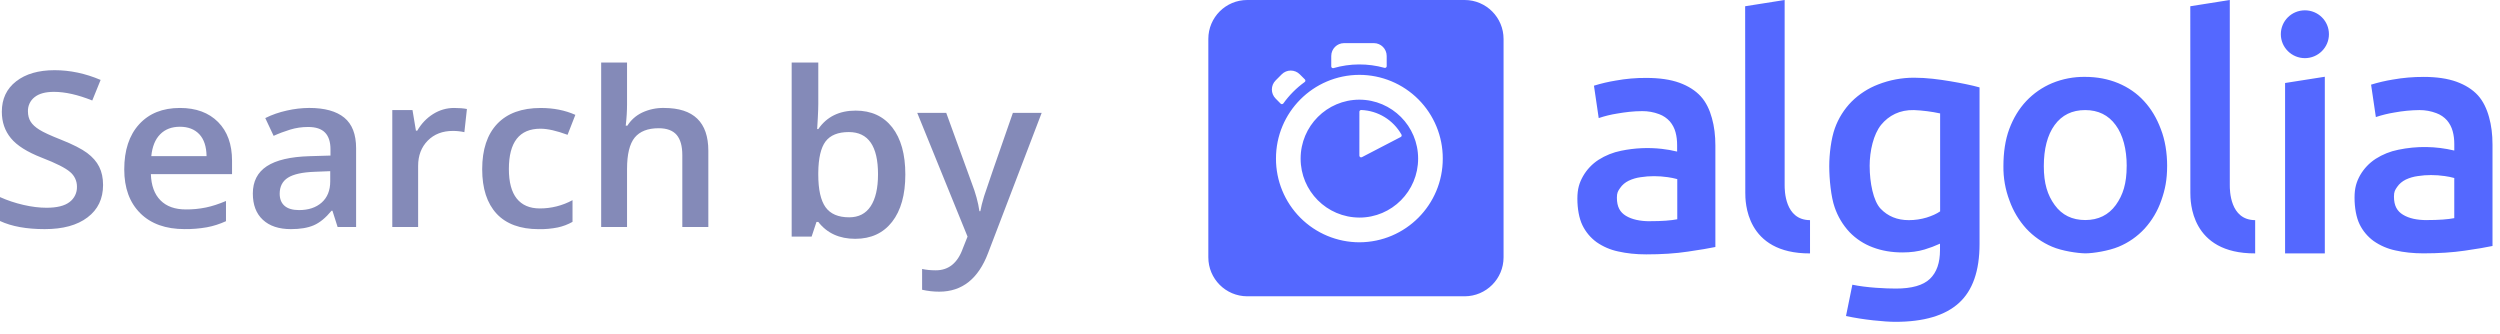
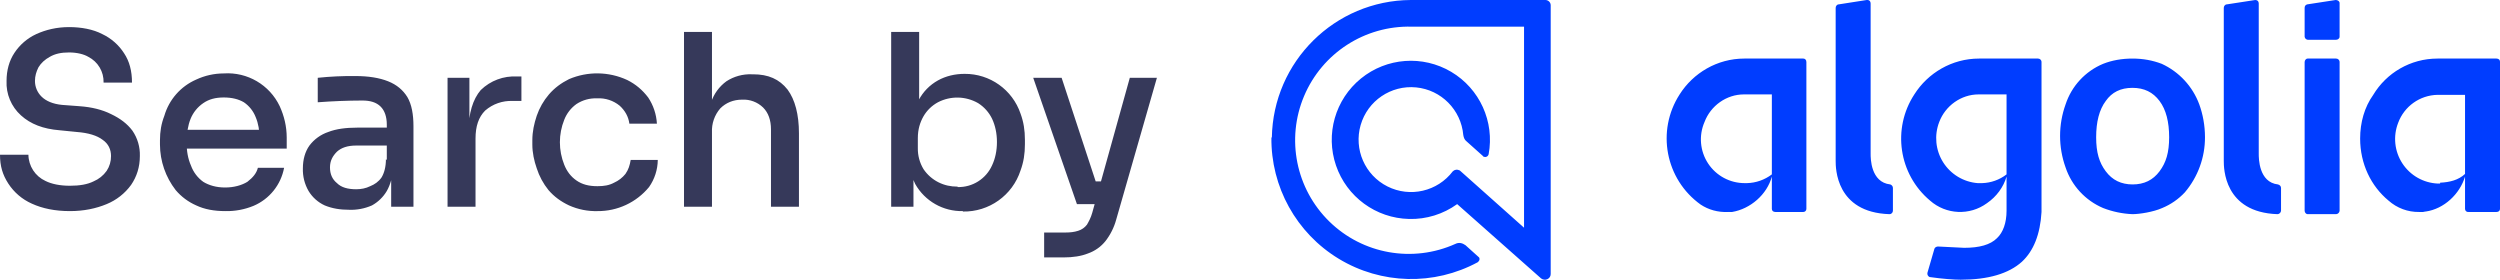
- <svg xmlns="http://www.w3.org/2000/svg" width="120" height="16">
-   <g fill="none" fill-rule="evenodd">
-     <path fill="#848AB8" fill-rule="nonzero" d="M4.202 10.434c-.497.378-1.18.564-2.057.564-.873 0-1.588-.13-2.145-.39V9.46c.352.159.728.283 1.122.375.398.092.768.137 1.109.137.5 0 .869-.09 1.107-.274a.883.883 0 00.356-.735.901.901 0 00-.328-.706c-.219-.193-.67-.421-1.353-.685-.705-.274-1.201-.586-1.49-.94-.29-.35-.435-.774-.435-1.267 0-.62.229-1.106.688-1.462.457-.356 1.073-.534 1.844-.534.74 0 1.476.155 2.21.467l-.401.988c-.687-.276-1.3-.415-1.84-.415-.408 0-.72.085-.93.255a.83.83 0 00-.318.678c0 .193.044.36.128.495.085.137.225.267.419.388.193.123.54.283 1.046.482.568.226.984.439 1.248.635.263.196.457.417.58.665.124.245.185.538.185.873 0 .661-.248 1.179-.745 1.554zm2.53-.201c-.512-.509-.768-1.21-.768-2.102 0-.917.236-1.638.712-2.162.477-.525 1.13-.787 1.962-.787.772 0 1.382.225 1.83.675.447.45.67 1.068.67 1.857v.644H7.242c.017.545.17.964.46 1.257.288.293.696.438 1.22.438a4.6 4.6 0 00.965-.094c.298-.062.618-.166.96-.312v.97c-.305.138-.61.237-.921.293a5.77 5.77 0 01-1.063.087c-.908.001-1.62-.254-2.132-.764zm.956-3.787c-.238.24-.38.59-.426 1.049h2.653c-.007-.463-.123-.813-.348-1.052-.227-.239-.537-.359-.932-.359-.393 0-.709.12-.947.362zm8.269 3.669h-.043c-.282.342-.565.574-.85.697-.286.125-.653.186-1.1.186-.575 0-1.024-.148-1.345-.446-.322-.297-.483-.718-.483-1.264 0-.578.224-1.015.67-1.309.448-.294 1.131-.455 2.047-.482l1.01-.03v-.301c0-.36-.09-.627-.262-.803-.175-.18-.445-.268-.812-.268-.3 0-.587.042-.861.126-.276.085-.54.184-.794.3l-.401-.853c.317-.16.664-.28 1.041-.363a4.968 4.968 0 011.068-.124c.743 0 1.304.156 1.683.466.379.312.568.8.568 1.468v3.78h-.888l-.248-.78zm-.515-.393c.272-.242.409-.581.409-1.018v-.488l-.751.03c-.585.022-1.01.114-1.277.282-.266.168-.398.425-.398.77 0 .25.076.443.232.58.155.137.388.206.699.206.451 0 .813-.12 1.086-.362zm6.97-4.49l-.122 1.112c-.177-.04-.36-.06-.551-.06-.495 0-.899.154-1.207.466-.307.312-.462.715-.462 1.213v2.933h-1.24V5.284h.97l.165.989h.063c.194-.335.447-.601.758-.797.313-.196.65-.294 1.008-.294.249 0 .455.017.619.05zm1.423 5.023c-.459-.496-.69-1.207-.69-2.134 0-.945.242-1.67.722-2.177.483-.507 1.176-.761 2.087-.761.616 0 1.17.11 1.663.33l-.374.958c-.526-.195-.959-.293-1.301-.293-1.01 0-1.516.643-1.516 1.933 0 .63.125 1.103.377 1.419.253.316.622.475 1.108.475a3.27 3.27 0 001.57-.397v1.041c-.22.125-.458.215-.709.269a4.28 4.28 0 01-.918.082c-.887-.003-1.559-.25-2.02-.745zm8.916.641v-3.45c0-.435-.09-.756-.271-.97-.183-.213-.47-.321-.865-.321-.521 0-.905.151-1.151.45-.243.3-.366.8-.366 1.503v2.788h-1.242V3h1.242v2.003c0 .321-.02.666-.063 1.03h.079c.169-.27.403-.48.705-.628a2.362 2.362 0 011.055-.223c1.417 0 2.126.685 2.126 2.055v3.66h-1.249z" />
-     <path fill="#848AB8" d="M42.828 6.115c.418.537.628 1.29.628 2.26 0 .974-.213 1.732-.637 2.275-.425.542-1.012.813-1.768.813-.76 0-1.352-.27-1.773-.81h-.087l-.233.703H38V3h1.278v1.987c0 .147-.007.365-.022.655-.014.29-.025.475-.032.553h.054c.405-.59 1.005-.886 1.795-.886.75 0 1.336.27 1.755.806zm-3.201.674c-.225.3-.343.8-.35 1.5v.087c0 .721.117 1.245.349 1.57.233.323.61.485 1.136.485.454 0 .797-.177 1.031-.532.233-.354.352-.866.352-1.535 0-1.35-.466-2.025-1.403-2.025-.518 0-.887.15-1.115.45zm5.792-1.372l1.223 3.366c.186.48.31.93.37 1.354h.044c.034-.196.094-.435.18-.716.088-.28.548-1.615 1.382-4.003H50l-2.573 6.73C46.96 13.381 46.18 14 45.087 14a3.66 3.66 0 01-.826-.092v-.998c.192.043.411.065.658.065.618 0 1.05-.353 1.3-1.058l.223-.56-2.415-5.94h1.392z" />
-     <path fill="#5468FF" fill-rule="nonzero" d="M70.306 0a1.87 1.87 0 011.865 1.872V12.35a1.87 1.87 0 01-1.865 1.872h-10.44A1.87 1.87 0 0158 12.35V1.867C58 .837 58.834 0 59.866 0h10.44zM65.25 3.593a4.012 4.012 0 00-4.003 4.02 4.008 4.008 0 004.003 4.017 4.012 4.012 0 004.003-4.02 4.006 4.006 0 00-4.003-4.017zm0 6.85a2.827 2.827 0 01-2.82-2.83 2.827 2.827 0 012.82-2.829 2.827 2.827 0 012.82 2.83c0 1.561-1.26 2.83-2.82 2.83zm0-2.972c0 .06.064.103.12.074l1.867-.97c.042-.021.055-.074.033-.116a2.32 2.32 0 00-1.933-1.179c-.043 0-.086.035-.086.083l-.001 2.108zm-2.614-3.658l-.246-.245a.61.61 0 00-.868 0l-.292.293a.615.615 0 000 .87l.24.243c.04.04.095.03.13-.008a4.484 4.484 0 011.023-1.028c.043-.026.047-.087.013-.125zm3.925-1.126a.616.616 0 00-.615-.617h-1.432a.617.617 0 00-.614.617v.5c0 .056.052.096.107.082a4.5 4.5 0 012.451-.012.084.084 0 00.104-.081l-.001-.489zm28.457 9.023c0 1.294-.33 2.238-.995 2.838-.664.6-1.68.9-3.047.9-.5 0-1.538-.097-2.368-.28l.305-1.502c.695.146 1.612.185 2.092.185.762 0 1.306-.155 1.63-.465.326-.311.485-.77.485-1.38v-.31a5.712 5.712 0 01-.742.28c-.305.092-.66.141-1.057.141-.523 0-1-.082-1.432-.247a2.99 2.99 0 01-1.11-.726 3.3 3.3 0 01-.718-1.202c-.17-.48-.257-1.336-.257-1.966 0-.59.092-1.33.271-1.824a3.51 3.51 0 01.801-1.274 3.67 3.67 0 011.275-.824 4.688 4.688 0 011.723-.324c.616 0 1.183.078 1.736.169.554.093 1.024.19 1.408.296v7.516zm-5.274-3.738c0 .794.174 1.675.524 2.044.35.367.8.551 1.354.551.3 0 .587-.044.854-.124.265-.084.48-.18.65-.297V5.444a7.53 7.53 0 00-1.252-.16c-.689-.018-1.213.262-1.582.71-.363.452-.549 1.242-.549 1.978h.001zm14.278 0c0 .64-.092 1.123-.281 1.651a3.897 3.897 0 01-.8 1.351 3.534 3.534 0 01-1.242.867c-.485.203-1.233.32-1.605.32-.374-.006-1.116-.113-1.596-.32a3.626 3.626 0 01-1.238-.868 3.993 3.993 0 01-.806-1.35 4.477 4.477 0 01-.29-1.652c0-.64.086-1.254.281-1.778.195-.523.465-.969.815-1.342a3.646 3.646 0 011.242-.86 3.993 3.993 0 011.582-.301c.573 0 1.102.101 1.587.3.485.203.903.49 1.242.862.345.374.61.818.806 1.343.204.521.304 1.137.304 1.776h-.001zm-1.94.004c0-.818-.18-1.5-.53-1.973-.349-.48-.838-.719-1.465-.719-.625 0-1.116.238-1.465.718-.349.478-.519 1.155-.519 1.973 0 .83.175 1.387.523 1.867.35.483.841.72 1.467.72.625 0 1.116-.242 1.465-.72.349-.486.522-1.038.522-1.867l.002.001zm6.165 4.187c-3.11.013-3.11-2.51-3.11-2.912L105.134.3l1.896-.3v8.89c0 .23 0 1.672 1.218 1.677v1.596zm3.343 0h-1.906V3.984l1.907-.3v8.479zm-.956-9.372c.637 0 1.155-.514 1.155-1.148 0-.634-.513-1.147-1.155-1.147-.64 0-1.154.513-1.154 1.147s.52 1.148 1.155 1.148h-.001zm5.696.9c.626 0 1.155.078 1.582.232.428.156.77.373 1.024.649.253.277.432.655.539 1.052.111.396.165.833.165 1.312v4.871c-.29.064-.732.137-1.324.224-.591.087-1.256.13-1.993.13-.49 0-.942-.049-1.344-.141a2.833 2.833 0 01-1.043-.45 2.174 2.174 0 01-.675-.804c-.16-.329-.243-.794-.243-1.28 0-.464.092-.759.27-1.079.187-.32.433-.58.745-.784a3.163 3.163 0 011.085-.435 6.131 6.131 0 012.688.038v-.311c0-.217-.024-.425-.078-.619a1.335 1.335 0 00-.27-.517 1.263 1.263 0 00-.515-.349 2.25 2.25 0 00-.81-.146 7.05 7.05 0 00-1.2.116 5.662 5.662 0 00-.892.219l-.229-1.556a7.85 7.85 0 011.048-.245 8.239 8.239 0 011.47-.126zm.16 6.872c.583 0 1.014-.033 1.315-.092V8.544a3.627 3.627 0 00-.456-.093 4.605 4.605 0 00-.66-.048 4.07 4.07 0 00-.635.049 1.962 1.962 0 00-.577.168c-.169.084-.31.2-.412.35-.106.15-.155.237-.155.465 0 .447.155.702.436.873.287.174.665.257 1.146.257l-.002-.002zM79.029 3.74c.626 0 1.155.078 1.582.232.426.155.77.374 1.023.65.257.28.432.653.539 1.05.112.397.165.833.165 1.313v4.871c-.293.062-.733.136-1.324.222-.594.09-1.258.132-1.996.132-.49 0-.94-.048-1.344-.14a2.833 2.833 0 01-1.043-.45 2.183 2.183 0 01-.673-.806c-.161-.329-.244-.794-.244-1.278 0-.465.092-.76.272-1.08a2.3 2.3 0 01.742-.784 3.165 3.165 0 011.087-.436 6.222 6.222 0 011.95-.091 5.9 5.9 0 01.737.131v-.31c0-.218-.023-.427-.077-.62a1.324 1.324 0 00-.272-.518 1.28 1.28 0 00-.515-.349 2.25 2.25 0 00-.81-.145c-.436 0-.834.054-1.198.116a5.345 5.345 0 00-.892.218l-.228-1.555a7.667 7.667 0 011.048-.246 7.821 7.821 0 011.469-.127h.002zm.164 6.877c.583 0 1.015-.033 1.316-.092V8.597a3.683 3.683 0 00-.457-.093 4.615 4.615 0 00-.66-.048c-.21 0-.423.015-.638.049a1.92 1.92 0 00-.576.169c-.17.083-.31.199-.412.35-.107.15-.155.236-.155.464 0 .447.154.702.435.873.281.169.665.258 1.145.258l.002-.002zm7.69 1.547c-3.109.013-3.109-2.51-3.109-2.912L83.767.3l1.896-.3v8.89c0 .23 0 1.672 1.218 1.677v1.594l.002.003z" />
-   </g>
+ <svg xmlns="http://www.w3.org/2000/svg" height="1.2em" class="ais-PoweredBy-logo" viewBox="0 0 572 64" style="width: auto;">
+   <path fill="#36395A" d="M16 48.3c-3.4 0-6.3-.6-8.7-1.7A12.4 12.4 0 0 1 1.9 42C.6 40 0 38 0 35.4h6.5a6.7 6.7 0 0 0 3.9 6c1.4.7 3.3 1.1 5.6 1.1 2.2 0 4-.3 5.4-1a7 7 0 0 0 3-2.4 6 6 0 0 0 1-3.4c0-1.5-.6-2.8-1.9-3.7-1.3-1-3.3-1.6-5.9-1.8l-4-.4c-3.7-.3-6.6-1.4-8.8-3.4a10 10 0 0 1-3.3-7.9c0-2.4.6-4.6 1.8-6.4a12 12 0 0 1 5-4.3c2.2-1 4.7-1.6 7.5-1.6s5.5.5 7.6 1.6a12 12 0 0 1 5 4.4c1.2 1.8 1.8 4 1.8 6.7h-6.5a6.4 6.4 0 0 0-3.5-5.9c-1-.6-2.6-1-4.4-1s-3.2.3-4.4 1c-1.1.6-2 1.4-2.6 2.4-.5 1-.8 2-.8 3.1a5 5 0 0 0 1.5 3.6c1 1 2.6 1.7 4.7 1.9l4 .3c2.8.2 5.2.8 7.2 1.8 2.1 1 3.7 2.2 4.9 3.8a9.7 9.7 0 0 1 1.7 5.8c0 2.5-.7 4.7-2 6.6a13 13 0 0 1-5.6 4.4c-2.4 1-5.2 1.6-8.4 1.6Zm35.6 0c-2.6 0-4.8-.4-6.7-1.3a13 13 0 0 1-4.7-3.5 17.1 17.1 0 0 1-3.6-10.4v-1c0-2 .3-3.8 1-5.6a13 13 0 0 1 7.3-8.3 15 15 0 0 1 6.3-1.4A13.2 13.2 0 0 1 64 24.3c1 2.2 1.6 4.6 1.6 7.2V34H39.4v-4.3h21.8l-1.8 2.2c0-2-.3-3.7-.9-5.1a7.3 7.3 0 0 0-2.7-3.4c-1.2-.7-2.7-1.1-4.6-1.1s-3.4.4-4.7 1.3a8 8 0 0 0-2.9 3.6c-.6 1.5-.9 3.3-.9 5.4 0 2 .3 3.7 1 5.3a7.9 7.9 0 0 0 2.8 3.7c1.3.8 3 1.3 5 1.3s3.8-.5 5.1-1.3c1.3-1 2.1-2 2.4-3.2h6a11.8 11.8 0 0 1-7 8.7 16 16 0 0 1-6.4 1.2ZM80 48c-2.2 0-4-.3-5.7-1a8.4 8.4 0 0 1-3.7-3.3 9.7 9.7 0 0 1-1.3-5.2c0-2 .5-3.8 1.5-5.2a9 9 0 0 1 4.3-3.1c1.8-.7 4-1 6.7-1H89v4.1h-7.5c-2 0-3.4.5-4.4 1.4-1 1-1.6 2.1-1.6 3.6s.5 2.7 1.6 3.6c1 1 2.5 1.4 4.4 1.4 1.1 0 2.2-.2 3.2-.7 1-.4 1.9-1 2.6-2 .6-1 1-2.4 1-4.2l1.7 2.1c-.2 2-.7 3.8-1.5 5.2a9 9 0 0 1-3.4 3.3 12 12 0 0 1-5.3 1Zm9.5-.7v-8.8h-1v-10c0-1.8-.5-3.2-1.4-4.1-1-1-2.4-1.4-4.2-1.4a142.9 142.9 0 0 0-10.2.4v-5.6a74.8 74.8 0 0 1 8.6-.4c3 0 5.5.4 7.5 1.2s3.4 2 4.4 3.6c1 1.7 1.4 4 1.4 6.7v18.4h-5Zm12.9 0V17.8h5v12.3h-.2c0-4.2 1-7.4 2.8-9.5a11 11 0 0 1 8.3-3.1h1v5.6h-2a9 9 0 0 0-6.3 2.2c-1.5 1.5-2.2 3.6-2.2 6.4v15.6h-6.4Zm34.4 1a15 15 0 0 1-6.6-1.3c-1.9-.9-3.4-2-4.7-3.5a15.5 15.5 0 0 1-2.7-5c-.6-1.7-1-3.6-1-5.4v-1c0-2 .4-3.8 1-5.6a15 15 0 0 1 2.8-4.9c1.3-1.5 2.8-2.6 4.6-3.5a16.4 16.4 0 0 1 13.3.2c2 1 3.5 2.3 4.8 4a12 12 0 0 1 2 6H144c-.2-1.6-1-3-2.2-4.1a7.5 7.5 0 0 0-5.2-1.7 8 8 0 0 0-4.7 1.3 8 8 0 0 0-2.8 3.6 13.8 13.8 0 0 0 0 10.3c.6 1.5 1.5 2.7 2.8 3.6s2.8 1.3 4.8 1.3c1.5 0 2.7-.2 3.8-.8a7 7 0 0 0 2.6-2c.7-1 1-2 1.2-3.2h6.2a11 11 0 0 1-2 6.2 15.1 15.1 0 0 1-11.8 5.5Zm19.7-1v-40h6.4V31h-1.3c0-3 .4-5.5 1.1-7.6a9.7 9.7 0 0 1 3.5-4.8A9.9 9.9 0 0 1 172 17h.3c3.5 0 6 1.1 7.9 3.5 1.7 2.3 2.6 5.7 2.6 10v16.8h-6.4V29.6c0-2.1-.6-3.8-1.8-5a6.4 6.4 0 0 0-4.8-1.8c-2 0-3.7.7-5 2a7.8 7.8 0 0 0-1.9 5.5v17h-6.4Zm63.8 1a12.2 12.2 0 0 1-10.9-6.2 19 19 0 0 1-1.8-7.3h1.4v12.5h-5.1v-40h6.4v19.8l-2 3.5c.2-3.1.8-5.7 1.9-7.7a11 11 0 0 1 4.4-4.5c1.8-1 3.9-1.5 6.1-1.5a13.4 13.4 0 0 1 12.8 9.1c.7 1.9 1 3.8 1 6v1c0 2.2-.3 4.1-1 6a13.6 13.6 0 0 1-13.2 9.4Zm-1.2-5.5a8.4 8.4 0 0 0 7.9-5c.7-1.5 1.1-3.3 1.1-5.3s-.4-3.8-1.1-5.3a8.7 8.7 0 0 0-3.2-3.6 9.6 9.6 0 0 0-9.2-.2 8.5 8.5 0 0 0-3.3 3.2c-.8 1.4-1.3 3-1.3 5v2.3a9 9 0 0 0 1.3 4.8 9 9 0 0 0 3.4 3c1.4.7 2.8 1 4.4 1Zm27.3 3.9-10-28.9h6.5l9.5 28.9h-6Zm-7.5 12.2v-5.7h4.9c1 0 2-.1 2.9-.4a4 4 0 0 0 2-1.4c.4-.7.9-1.6 1.2-2.7l8.6-30.9h6.2l-9.3 32.4a14 14 0 0 1-2.5 5 8.9 8.9 0 0 1-4 2.8c-1.5.6-3.4.9-5.6.9h-4.4Zm9-12.2v-5.2h6.4v5.2H248Z" />
+   <path fill="#003DFF" d="M534.4 9.1H528a.8.8 0 0 1-.7-.7V1.8c0-.4.2-.7.6-.8l6.5-1c.4 0 .8.2.9.6v7.8c0 .4-.4.7-.8.7zM428 35.2V.8c0-.5-.3-.8-.7-.8h-.2l-6.4 1c-.4 0-.7.4-.7.8v35c0 1.6 0 11.8 12.3 12.2.5 0 .8-.4.8-.8V43c0-.4-.3-.7-.6-.8-4.5-.5-4.5-6-4.5-7zm106.5-21.8H528c-.4 0-.7.4-.7.8v34c0 .4.3.8.7.8h6.5c.4 0 .8-.4.8-.8v-34c0-.5-.4-.8-.8-.8zm-17.7 21.8V.8c0-.5-.3-.8-.8-.8l-6.5 1c-.4 0-.7.4-.7.8v35c0 1.6 0 11.8 12.3 12.2.4 0 .8-.4.8-.8V43c0-.4-.3-.7-.7-.8-4.4-.5-4.4-6-4.4-7zm-22.2-20.6a16.5 16.5 0 0 1 8.6 9.3c.8 2.2 1.3 4.8 1.3 7.5a19.4 19.4 0 0 1-4.6 12.6 14.8 14.8 0 0 1-5.2 3.6c-2 .9-5.2 1.4-6.8 1.4a21 21 0 0 1-6.7-1.4 15.4 15.4 0 0 1-8.6-9.3 21.3 21.3 0 0 1 0-14.4 15.2 15.2 0 0 1 8.6-9.3c2-.8 4.3-1.2 6.7-1.2s4.6.4 6.7 1.2zm-6.7 27.6c2.7 0 4.7-1 6.2-3s2.2-4.3 2.2-7.8-.7-6.3-2.2-8.3-3.5-3-6.2-3-4.7 1-6.1 3c-1.5 2-2.2 4.8-2.2 8.3s.7 5.8 2.2 7.8 3.5 3 6.2 3zm-88.8-28.8c-6.2 0-11.7 3.3-14.8 8.2a18.6 18.6 0 0 0 4.8 25.2c1.8 1.2 4 1.8 6.2 1.7s.1 0 .1 0h.9c4.2-.7 8-4 9.1-8.1v7.4c0 .4.3.7.8.7h6.4a.7.7 0 0 0 .7-.7V14.2c0-.5-.3-.8-.7-.8h-13.5zm6.3 26.5a9.8 9.8 0 0 1-5.7 2h-.5a10 10 0 0 1-9.2-14c1.4-3.7 5-6.3 9-6.3h6.4v18.3zm152.3-26.5h13.5c.5 0 .8.3.8.7v33.7c0 .4-.3.7-.8.7h-6.4a.7.7 0 0 1-.8-.7v-7.4c-1.2 4-4.8 7.4-9 8h-.1a4.2 4.2 0 0 1-.5.1h-.9a10.3 10.3 0 0 1-7-2.6c-4-3.3-6.5-8.4-6.5-14.2 0-3.7 1-7.2 3-10 3-5 8.5-8.3 14.7-8.3zm.6 28.4c2.2-.1 4.2-.6 5.7-2V21.7h-6.3a9.8 9.8 0 0 0-9 6.4 10.2 10.2 0 0 0 9.1 13.9h.5zM452.8 13.4c-6.2 0-11.7 3.3-14.8 8.2a18.5 18.5 0 0 0 3.6 24.3 10.4 10.4 0 0 0 13 .6c2.2-1.5 3.8-3.7 4.5-6.1v7.8c0 2.8-.8 5-2.2 6.3-1.5 1.5-4 2.2-7.5 2.2l-6-.3c-.3 0-.7.2-.8.5l-1.6 5.5c-.1.4.1.8.5 1h.1c2.8.4 5.5.6 7 .6 6.3 0 11-1.4 14-4.1 2.7-2.5 4.2-6.3 4.5-11.4V14.2c0-.5-.4-.8-.8-.8h-13.5zm6.3 8.2v18.3a9.6 9.6 0 0 1-5.6 2h-1a10.3 10.3 0 0 1-8.8-14c1.4-3.7 5-6.3 9-6.3h6.4zM291 31.5A32 32 0 0 1 322.8 0h30.8c.6 0 1.2.5 1.2 1.2v61.5c0 1.1-1.3 1.7-2.2 1l-19.2-17a18 18 0 0 1-11 3.4 18.1 18.1 0 1 1 18.2-14.8c-.1.4-.5.7-.9.6-.1 0-.3 0-.4-.2l-3.8-3.4c-.4-.3-.6-.8-.7-1.4a12 12 0 1 0-2.4 8.3c.4-.4 1-.5 1.6-.2l14.7 13.1v-46H323a26 26 0 1 0 10 49.7c.8-.4 1.6-.2 2.3.3l3 2.7c.3.2.3.7 0 1l-.2.2a32 32 0 0 1-47.2-28.6z" />
</svg>
